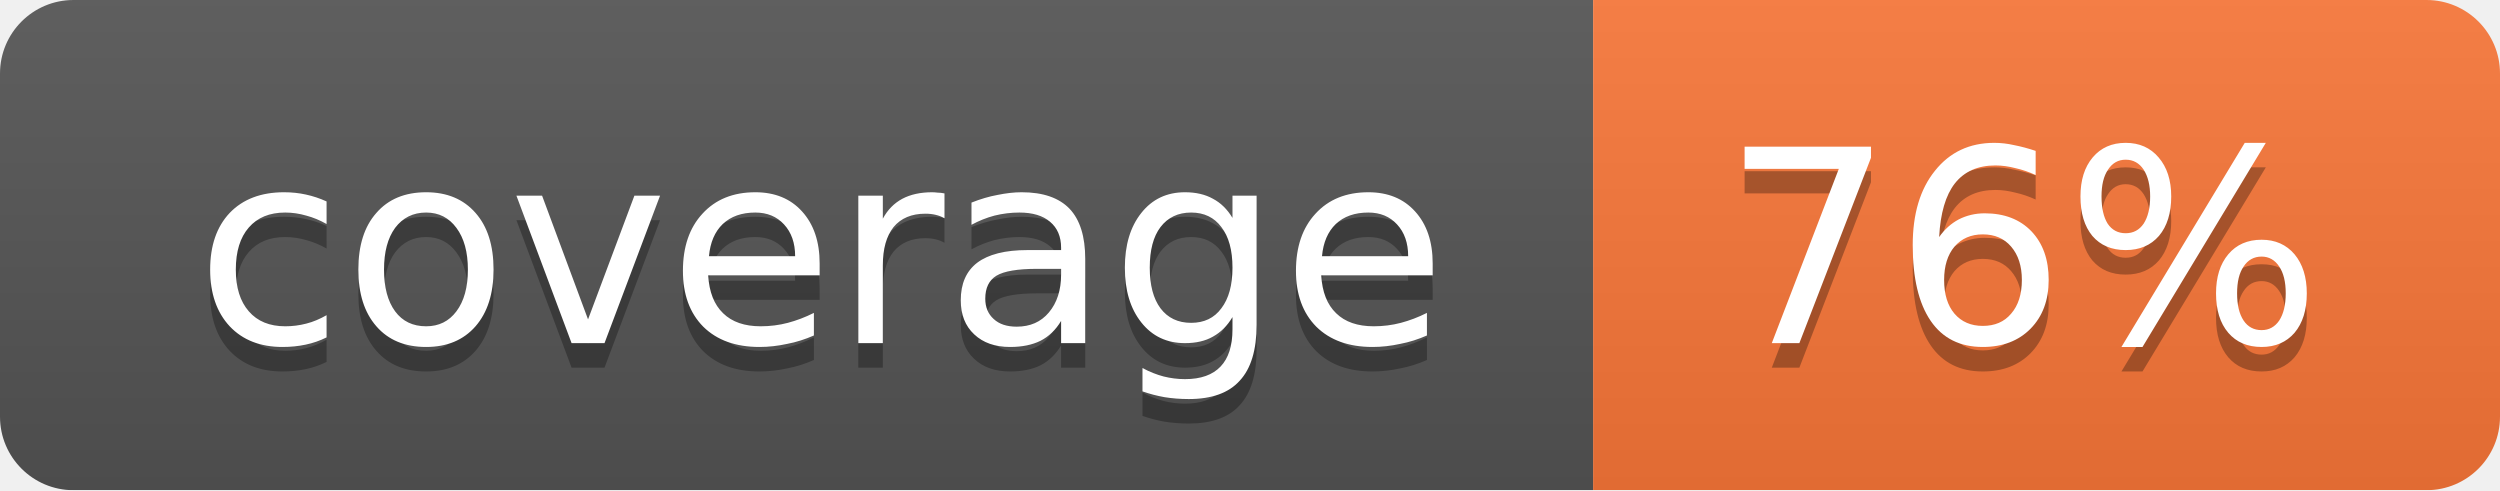
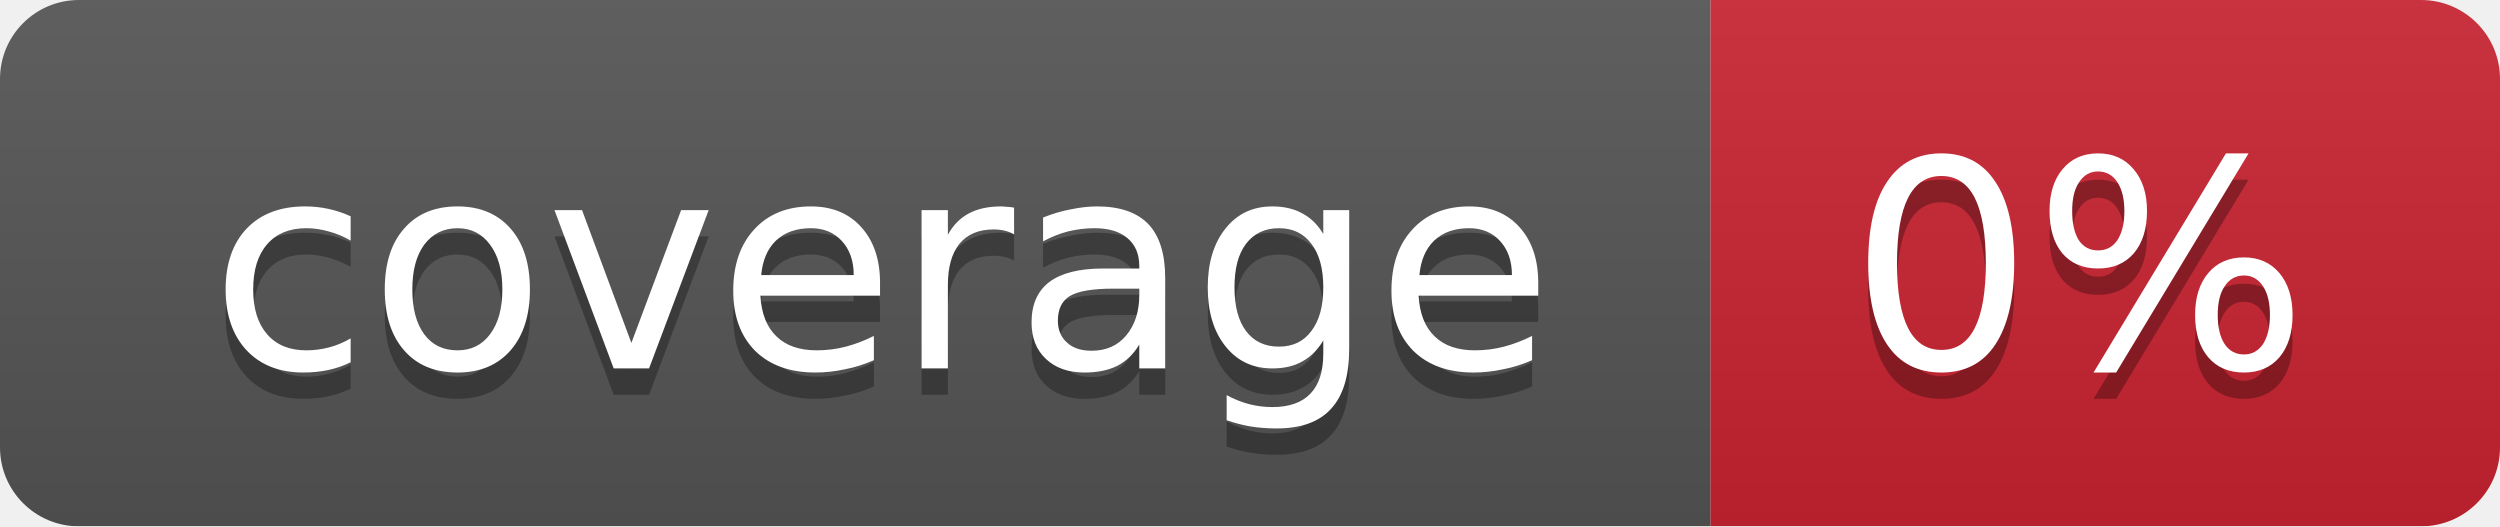
- <svg xmlns="http://www.w3.org/2000/svg" width="102" height="20">
+ <svg xmlns="http://www.w3.org/2000/svg" width="95" height="20">
  <linearGradient id="smooth" x2="0" y2="100%">
    <stop offset="0" stop-color="#bbb" stop-opacity=".1" />
    <stop offset="1" stop-opacity=".1" />
  </linearGradient>
  <mask id="round">
-     <rect width="102" height="20" rx="3" fill="#fff" />
+     <rect width="95" height="20" rx="3" fill="#fff" />
  </mask>
  <g mask="url(#round)">
    <rect width="65" height="20" fill="#555" />
-     <rect x="65" width="37" height="20" fill="#fa7739" />
-     <rect width="102" height="20" fill="url(#smooth)" />
+     <rect x="65" width="30" height="20" fill="#cb2431" />
+     <rect width="95" height="20" fill="url(#smooth)" />
  </g>
  <g fill="#fff" text-anchor="middle" font-family="DejaVu Sans,Verdana,Geneva,sans-serif" font-size="11">
    <text x="33.5" y="15" fill="#010101" fill-opacity=".3">coverage</text>
    <text x="33.5" y="14">coverage</text>
-     <text x="82.5" y="15" fill="#010101" fill-opacity=".3">76%</text>
-     <text x="82.5" y="14">76%</text>
+     <text x="79" y="15" fill="#010101" fill-opacity=".3">0%</text>
+     <text x="79" y="14">0%</text>
  </g>
</svg>
